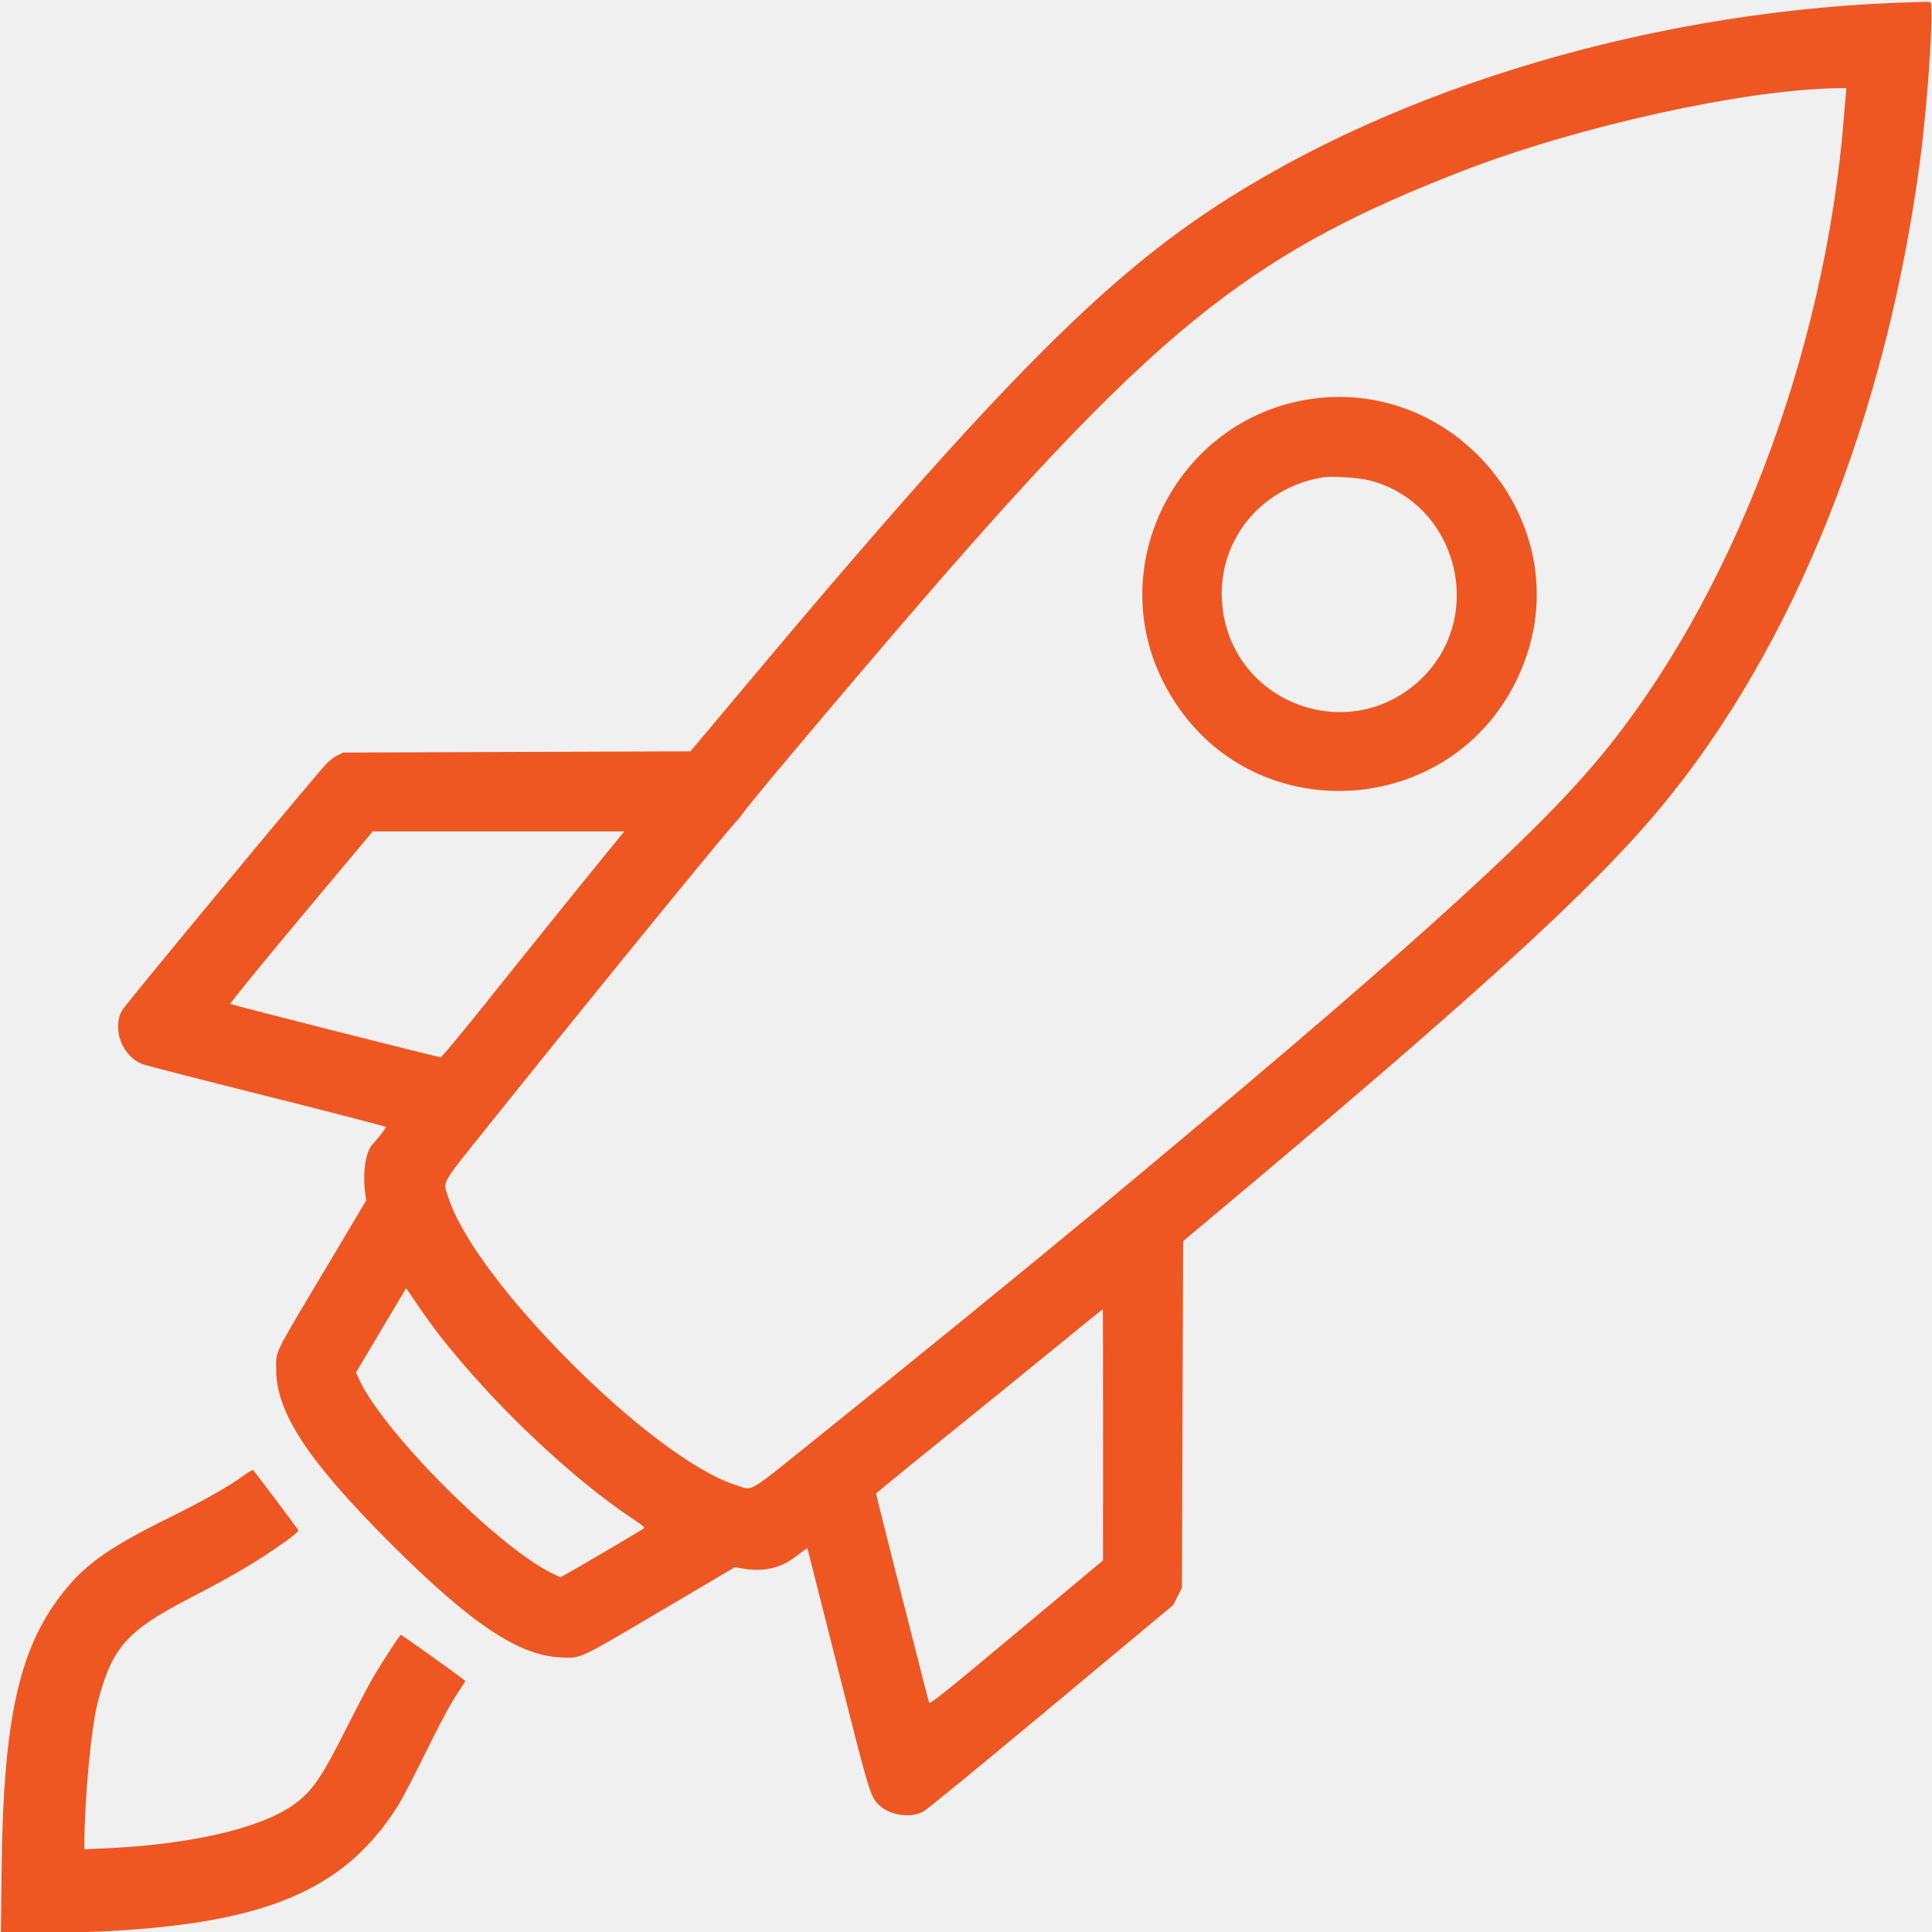
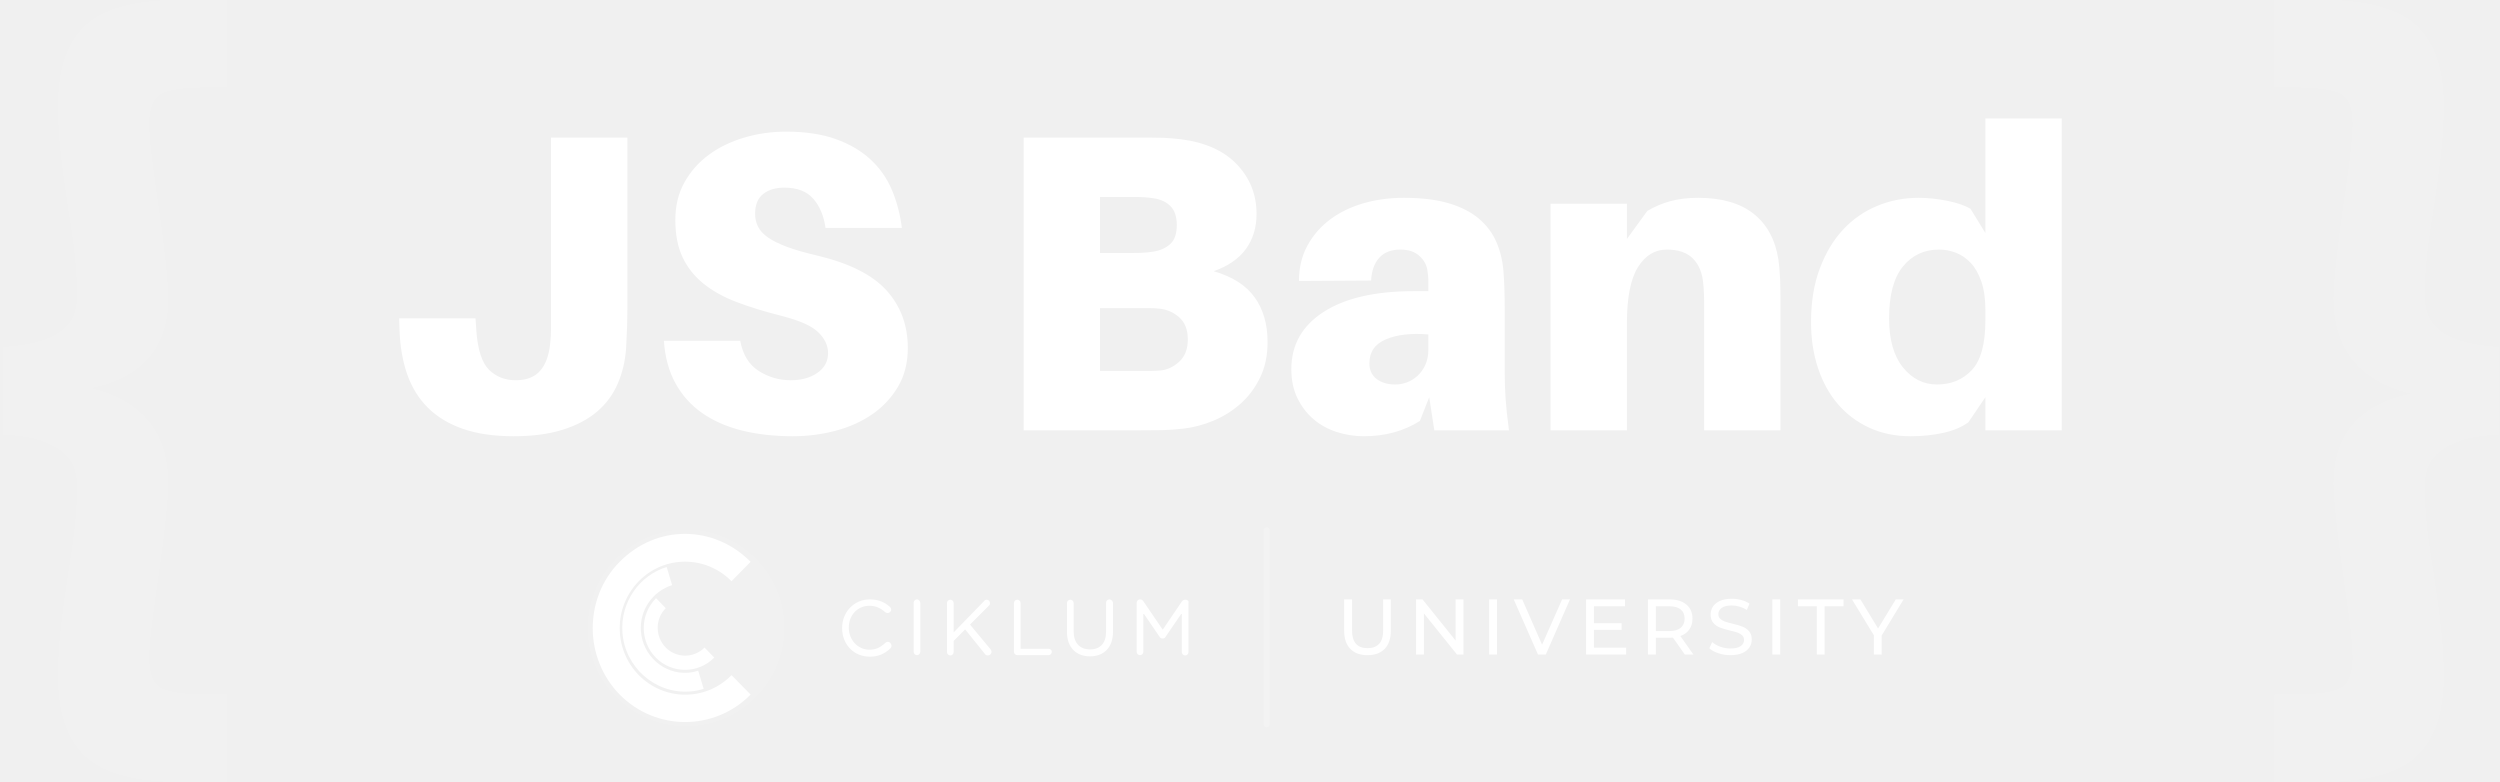
- <svg xmlns="http://www.w3.org/2000/svg" id="svg" width="400" height="400" viewBox="0, 0, 400,400">
-   <g id="svgg">
-     <path id="path0" d="M396.789 0.435 C 343.844 1.762,289.438 17.751,250.799 43.337 C 227.078 59.045,204.357 82.284,154.271 142.063 C 150.315 146.785,146.147 151.753,145.009 153.102 L 142.940 155.556 106.987 155.684 L 71.034 155.812 69.873 156.385 C 69.234 156.700,68.232 157.451,67.647 158.055 C 65.235 160.540,25.852 208.065,25.224 209.249 C 23.145 213.163,25.378 218.828,29.605 220.361 C 30.349 220.631,41.969 223.613,55.427 226.988 C 68.886 230.363,79.897 233.224,79.897 233.346 C 79.897 233.605,78.371 235.568,77.161 236.866 C 75.695 238.438,75.037 242.736,75.607 247.013 L 75.812 248.555 67.160 263.070 C 56.406 281.110,57.158 279.564,57.175 283.622 C 57.214 292.495,63.787 302.476,80.785 319.470 C 97.568 336.248,107.433 342.837,116.266 343.167 C 120.391 343.321,119.553 343.717,137.284 333.247 L 152.153 324.466 153.839 324.760 C 158.123 325.506,161.760 324.652,164.903 322.162 C 166.120 321.198,167.142 320.484,167.173 320.577 C 167.205 320.669,170.016 331.785,173.421 345.279 C 179.673 370.053,180.146 371.679,181.575 373.307 C 183.764 375.800,188.383 376.611,191.265 375.009 C 191.972 374.616,203.879 364.847,217.726 353.300 L 242.903 332.306 243.802 330.533 L 244.701 328.761 244.830 292.859 L 244.958 256.958 249.197 253.411 C 305.206 206.543,329.698 184.225,343.898 167.115 C 371.386 133.994,390.564 86.097,397.540 33.141 C 399.228 20.329,400.484 0.506,399.615 0.401 C 399.473 0.384,398.202 0.399,396.789 0.435 M382.152 19.589 C 382.083 20.331,381.901 22.498,381.749 24.406 C 377.817 73.657,358.306 124.485,330.679 157.449 C 316.591 174.258,288.687 199.309,226.204 251.241 C 212.992 262.223,189.094 281.681,168.978 297.836 C 154.217 309.691,156.054 308.628,152.344 307.460 C 135.241 302.075,98.682 265.606,92.908 248.170 C 91.665 244.418,90.912 245.805,101.098 233.078 C 120.063 209.382,149.520 173.222,152.216 170.328 C 152.808 169.692,153.567 168.767,153.902 168.272 C 155.665 165.669,183.346 132.956,196.510 117.919 C 241.340 66.712,260.788 51.630,303.019 35.320 C 326.851 26.117,361.097 18.560,380.285 18.270 L 382.278 18.240 382.152 19.589 M272.190 82.503 C 244.477 86.028,228.307 116.138,240.759 141.027 C 257.165 173.818,304.470 170.387,316.124 135.560 C 325.455 107.674,301.523 78.772,272.190 82.503 M283.338 99.412 C 301.634 103.940,307.866 127.449,294.245 140.557 C 279.554 154.693,255.161 145.745,253.072 125.453 C 251.729 112.413,260.724 100.959,273.988 98.818 C 275.725 98.538,281.215 98.887,283.338 99.412 M127.004 174.888 C 120.212 183.202,109.276 196.765,101.005 207.129 C 95.846 213.593,91.458 218.882,91.252 218.882 C 90.614 218.882,47.925 208.058,47.694 207.837 C 47.573 207.723,54.159 199.641,62.328 189.877 L 77.182 172.126 103.221 172.126 L 129.259 172.126 127.004 174.888 M90.996 276.467 C 101.936 290.477,118.045 305.802,130.768 314.302 C 133.584 316.184,133.618 316.219,133.031 316.598 C 130.935 317.948,116.285 326.525,116.073 326.525 C 115.931 326.525,114.884 326.042,113.747 325.450 C 102.316 319.503,79.424 296.405,74.471 285.819 L 73.701 284.174 78.897 275.431 L 84.094 266.688 86.477 270.210 C 87.788 272.147,89.821 274.963,90.996 276.467 M228.378 297.046 L 228.369 323.057 210.459 338.023 C 195.820 350.256,192.516 352.906,192.366 352.538 C 192.175 352.070,181.374 309.524,181.374 309.240 C 181.374 309.152,187.241 304.347,194.412 298.564 C 201.583 292.781,212.132 284.221,217.855 279.543 C 223.577 274.864,228.288 271.035,228.324 271.035 C 228.359 271.034,228.384 282.739,228.378 297.046 M50.597 305.390 C 47.426 307.717,42.214 310.668,34.811 314.330 C 23.161 320.091,18.134 323.552,13.770 328.819 C 4.058 340.540,0.681 355.216,0.333 387.219 L 0.190 400.257 4.655 400.248 C 50.618 400.160,69.870 393.637,82.348 373.924 C 83.153 372.653,85.520 368.139,87.609 363.895 C 91.497 355.992,93.562 352.190,95.385 349.579 C 95.953 348.765,96.371 348.056,96.314 348.004 C 95.476 347.239,83.107 338.393,82.983 338.470 C 82.679 338.657,79.336 343.766,77.517 346.821 C 76.550 348.446,74.017 353.243,71.888 357.482 C 66.543 368.128,64.625 370.917,60.758 373.668 C 53.867 378.568,39.258 381.928,21.516 382.693 L 17.469 382.867 17.470 381.735 C 17.476 372.745,18.857 357.886,20.165 352.748 C 23.102 341.210,26.128 337.727,39.049 331.012 C 48.837 325.926,53.231 323.325,59.151 319.112 C 60.669 318.032,61.861 317.014,61.801 316.851 C 61.714 316.616,53.100 305.152,52.421 304.367 C 52.329 304.261,51.509 304.722,50.597 305.390 " stroke="none" fill="#EF5722" fill-rule="evenodd" />
+ <svg xmlns="http://www.w3.org/2000/svg" width="825px" height="258px" viewBox="0 0 825 258" version="1.1">
+   <g id="Page-1" stroke="none" stroke-width="1" fill="none" fill-rule="evenodd">
+     <g id="Cover-Copy-2" transform="translate(-407, -189)" fill="#FFFFFF">
+       <g id="Group-5" transform="translate(407, 189)">
+         <path d="M75,28.8 L68.4,28.8 C61,28.8 55.95,29.5 53.25,30.9 C50.55,32.3 49.2,35.6 49.2,40.8 C49.2,42.768 49.36,45.337 49.68,48.507 L49.868,50.27 C50.252,53.68 50.934,58.773 51.916,65.55 L52.2,67.5 C53.138,73.875 53.899,79.767 54.485,85.175 L54.712,87.333 C55.237,92.466 55.5,96.155 55.5,98.4 C55.5,114.6 47,124.5 30,128.1 C47,132.3 55.5,142.8 55.5,159.6 L55.496,160.085 C55.46,162.529 55.161,166.418 54.6,171.75 C54.037,177.094 53.299,182.921 52.385,189.231 L51.562,194.912 C50.712,200.871 50.124,205.35 49.8,208.35 L49.68,209.493 C49.36,212.663 49.2,215.232 49.2,217.2 C49.2,222.4 50.55,225.7 53.25,227.1 C55.95,228.5 61,229.2 68.4,229.2 L75,229.2 L75,258 L59.7,258 C44.7,258 34.2,255.2 28.2,249.6 C22.2,244 19.2,235.2 19.2,223.2 C19.2,218 19.5,212.7 20.1,207.3 L20.244,206.033 C20.84,200.877 21.692,194.7 22.8,187.5 L23.078,185.809 C23.931,180.527 24.538,175.94 24.9,172.05 C25.3,167.75 25.5,163.9 25.5,160.5 C25.5,158.5 25.2,156.55 24.6,154.65 C24,152.75 22.8,151 21,149.4 C19.2,147.8 16.7,146.45 13.5,145.35 C10.3,144.25 6.1,143.6 0.9,143.4 L0.9,114.6 C6.1,114.2 10.3,113.5 13.5,112.5 C16.7,111.5 19.2,110.2 21,108.6 C22.8,107 24,105.25 24.6,103.35 C25.2,101.45 25.5,99.5 25.5,97.5 C25.5,94.1 25.3,90.25 24.9,85.95 L24.778,84.698 C24.364,80.661 23.705,75.929 22.8,70.5 L22.397,67.848 C21.396,61.193 20.631,55.477 20.1,50.7 C19.5,45.3 19.2,40 19.2,34.8 C19.2,22.8 22.2,14 28.2,8.4 C34.2,2.8 44.7,0 59.7,0 L75,0 L75,28.8 Z M824.7,143.4 C819.5,143.6 815.3,144.25 812.1,145.35 C808.9,146.45 806.4,147.8 804.6,149.4 C802.8,151 801.6,152.75 801,154.65 C800.4,156.55 800.1,158.5 800.1,160.5 C800.1,163.673 800.274,167.239 800.623,171.196 L800.7,172.05 C801.1,176.35 801.8,181.5 802.8,187.5 L803.203,190.152 C804.204,196.807 804.969,202.523 805.5,207.3 C806.1,212.7 806.4,218 806.4,223.2 C806.4,235.2 803.4,244 797.4,249.6 C791.4,255.2 780.9,258 765.9,258 L750.6,258 L750.6,229.2 L757.2,229.2 L758.32,229.194 C765.112,229.126 769.788,228.428 772.35,227.1 C775.05,225.7 776.4,222.4 776.4,217.2 C776.4,215 776.2,212.05 775.8,208.35 L775.656,207.071 C775.222,203.337 774.47,197.814 773.4,190.5 C772.462,184.125 771.701,178.233 771.115,172.825 L770.888,170.667 C770.381,165.711 770.118,162.101 770.101,159.837 L770.1,159.6 C770.1,143.4 778.6,133.5 795.6,129.9 C778.77,125.742 770.271,115.409 770.103,98.902 L770.1,98.4 C770.1,96.077 770.381,92.21 770.943,86.796 L771,86.25 C771.562,80.906 772.301,75.079 773.215,68.769 L774.038,63.088 C774.888,57.129 775.476,52.65 775.8,49.65 L775.92,48.507 C776.24,45.337 776.4,42.768 776.4,40.8 C776.4,35.6 775.05,32.3 772.35,30.9 C769.719,29.536 764.857,28.836 757.765,28.801 L750.6,28.8 L750.6,0 L765.9,0 C780.9,0 791.4,2.8 797.4,8.4 C803.4,14 806.4,22.8 806.4,34.8 C806.4,40 806.1,45.3 805.5,50.7 L805.28,52.617 C804.688,57.639 803.862,63.6 802.8,70.5 L802.522,72.191 C801.714,77.195 801.127,81.575 800.759,85.33 L800.7,85.95 C800.3,90.25 800.1,94.1 800.1,97.5 C800.1,99.5 800.4,101.45 801,103.35 C801.6,105.25 802.8,107 804.6,108.6 C806.4,110.2 808.9,111.5 812.1,112.5 C815.3,113.5 819.5,114.2 824.7,114.6 L824.7,143.4 Z" id="{}" fill-rule="nonzero" opacity="0.1" />
+         <g id="Group-3" transform="translate(131, 39)">
+           <g id="Group-4" transform="translate(63, 135)">
+             <g id="Group-2">
+               <g id="ciklum-logo-new-(1)-copy" fill-rule="nonzero">
+                 <g id="Group" transform="translate(83, 23)">
+                   <path d="M16,14.8 C15.7,14.8 15.4,14.9 15.2,15.1 C13.5,16.7 12,17.4 9.9,17.4 C6.1,17.4 3.1,14.2 3.1,10.1 C3.1,6 6,2.9 9.9,2.9 C11.9,2.9 13.5,3.6 15.1,5 C15.3,5.2 15.6,5.3 15.9,5.3 C16.5,5.3 17.1,4.8 17.1,4.2 C17.1,4 17,3.6 16.7,3.3 C15.2,2 13.3,0.8 10,0.8 C4.9,0.8 0.9,4.9 0.9,10.2 L0.9,10.3 C0.9,15.7 4.8,19.7 10,19.7 C12.7,19.7 14.8,18.9 16.9,16.9 C17.1,16.7 17.2,16.4 17.2,16.1 C17.1,15.3 16.6,14.8 16,14.8 Z" id="Path" />
+                   <path d="M25.6,0.8 C25,0.8 24.5,1.3 24.5,1.9 L24.5,18.1 C24.5,18.7 25,19.2 25.6,19.2 C26.2,19.2 26.7,18.7 26.7,18.1 L26.7,2 C26.7,1.4 26.2,0.8 25.6,0.8 Z" id="Path" />
+                   <path d="M43.1,9.1 L49.4,2.8 C49.7,2.5 49.7,2.2 49.7,2 C49.7,1.4 49.2,0.9 48.6,0.9 C48.3,0.9 48,1 47.8,1.3 L37.7,11.7 L37.7,2 C37.7,1.4 37.2,0.9 36.6,0.9 C36,0.9 35.5,1.4 35.5,2 L35.5,18.2 C35.5,18.8 36,19.3 36.6,19.3 C37.2,19.3 37.7,18.8 37.7,18.2 L37.7,14.5 L41.5,10.7 L48.1,18.9 C48.3,19.2 48.6,19.3 49,19.3 C49.6,19.3 50.2,18.8 50.2,18.1 C50.2,17.7 50,17.5 49.9,17.3 L43.1,9.1 Z" id="Path" />
+                   <path d="M69,17.1 L59.8,17.1 L59.8,2 C59.8,1.4 59.3,0.9 58.7,0.9 C58.1,0.9 57.6,1.4 57.6,2 L57.6,18.1 C57.6,18.7 58.1,19.2 58.7,19.2 L69,19.2 C69.6,19.2 70.1,18.7 70.1,18.1 C70.1,17.5 69.6,17.1 69,17.1 Z" id="Path" />
+                   <path d="M89.1,0.8 C88.5,0.8 88,1.3 88,1.9 L88,11.5 C88,15.2 86.1,17.3 82.7,17.3 C79.3,17.3 77.3,15.1 77.3,11.4 L77.3,2 C77.3,1.4 76.8,0.9 76.2,0.9 C75.6,0.9 75.1,1.4 75.1,2 L75.1,11.6 C75.1,16.5 78,19.6 82.7,19.6 C87.4,19.6 90.3,16.5 90.3,11.5 L90.3,2 C90.3,1.4 89.7,0.8 89.1,0.8 Z" id="Path" />
+                   <path d="M114.2,0.9 L114.1,0.9 C113.7,0.9 113.3,1.1 113,1.5 L106.7,10.8 L100.3,1.4 C100.2,1.3 99.9,0.8 99.3,0.8 L99.2,0.8 C98.6,0.8 98.1,1.3 98.1,1.9 L98.1,18.1 C98.1,18.7 98.6,19.2 99.2,19.2 C99.8,19.2 100.3,18.7 100.3,18.1 L100.3,5.3 L105.7,13.2 C105.9,13.6 106.3,13.7 106.7,13.7 C107,13.7 107.4,13.6 107.6,13.2 L113,5.3 L113,18.2 C113,18.8 113.5,19.3 114.1,19.3 C114.7,19.3 115.2,18.8 115.2,18.2 L115.2,2 C115.4,1.4 114.9,0.9 114.2,0.9 Z" id="Path" />
+                 </g>
+                 <g id="ciklum-logo-new-(1)">
+                   <g id="Group">
+                     <circle id="Oval" opacity="0.1" cx="32.4" cy="33.2" r="32.4" />
+                     <g transform="translate(1, 2)" id="Path">
+                       <path d="M32.1,46 C24.1,46.6 17.1,40.4 16.5,32.3 C16,25.3 20.4,19.1 26.8,17.1 L25,11.1 C16,13.9 9.7,22.7 10.4,32.7 C11.2,44.2 21.2,53 32.6,52.2 C34.2,52.1 35.7,51.8 37.2,51.3 L35.4,45.3 C34.3,45.7 33.2,45.9 32.1,46" />
+                       <path d="M21.4,41 C26.7,46.4 35.4,46.4 40.7,41 L37.5,37.7 C33.9,41.3 28.2,41.2 24.7,37.7 C21.2,34.1 21.1,28.3 24.7,24.7 L21.5,21.4 C16.1,26.8 16.1,35.6 21.4,41" />
+                       <path d="M46.4,46.8 C38,55.4 24.3,55.4 15.8,46.8 C11.6,42.5 9.5,36.9 9.5,31.3 L9.5,31.3 C9.5,25.7 11.6,20.1 15.8,15.8 C24.2,7.2 37.9,7.2 46.4,15.8 L52.7,9.4 C40.6,-2.8 21.7,-3 9.5,9.4 C3.5,15.4 0.6,23.4 0.6,31.3 L0.6,31.3 C0.6,39.2 3.6,47.2 9.5,53.2 C21.4,65.3 40.8,65.3 52.7,53.2 L46.4,46.8 Z" />
+                     </g>
+                   </g>
+                 </g>
+               </g>
+               <rect id="Rectangle" opacity="0.2" x="223" y="0" width="2" height="66" rx="1" />
+               <path d="M257.27,42.208 C254.843,42.208 252.954,41.515 251.602,40.128 C250.25,38.741 249.574,36.748 249.574,34.148 L249.574,23.8 L252.174,23.8 L252.174,34.044 C252.174,37.944 253.881,39.894 257.296,39.894 C258.96,39.894 260.234,39.413 261.118,38.451 C262.002,37.489 262.444,36.02 262.444,34.044 L262.444,23.8 L264.966,23.8 L264.966,34.148 C264.966,36.765 264.29,38.763 262.938,40.141 C261.586,41.519 259.697,42.208 257.27,42.208 Z M288.948,23.8 L288.948,42 L286.816,42 L275.896,28.428 L275.896,42 L273.296,42 L273.296,23.8 L275.428,23.8 L286.348,37.372 L286.348,23.8 L288.948,23.8 Z M297.408,23.8 L300.008,23.8 L300.008,42 L297.408,42 L297.408,23.8 Z M324.094,23.8 L316.112,42 L313.538,42 L305.53,23.8 L308.338,23.8 L314.89,38.75 L321.494,23.8 L324.094,23.8 Z M342.616,39.738 L342.616,42 L329.408,42 L329.408,23.8 L342.252,23.8 L342.252,26.062 L332.008,26.062 L332.008,31.652 L341.134,31.652 L341.134,33.862 L332.008,33.862 L332.008,39.738 L342.616,39.738 Z M361.996,42 L358.07,36.41 L357.42,36.449 C357.229,36.458 357.065,36.462 356.926,36.462 L352.428,36.462 L352.428,42 L349.828,42 L349.828,23.8 L356.926,23.8 C359.283,23.8 361.138,24.363 362.49,25.49 C363.842,26.617 364.518,28.168 364.518,30.144 C364.518,31.548 364.171,32.744 363.478,33.732 C362.785,34.72 361.797,35.439 360.514,35.89 L364.83,42 L361.996,42 Z M356.848,34.252 C358.495,34.252 359.751,33.897 360.618,33.186 C361.485,32.475 361.918,31.461 361.918,30.144 C361.918,28.827 361.485,27.817 360.618,27.115 C359.751,26.413 358.495,26.062 356.848,26.062 L352.428,26.062 L352.428,34.252 L356.848,34.252 Z M377.034,42.208 C375.665,42.208 374.343,41.996 373.069,41.571 C371.795,41.146 370.794,40.596 370.066,39.92 L371.028,37.892 C371.721,38.516 372.61,39.023 373.693,39.413 C374.776,39.803 375.89,39.998 377.034,39.998 C378.542,39.998 379.669,39.742 380.414,39.231 C381.159,38.72 381.532,38.039 381.532,37.19 C381.532,36.566 381.328,36.059 380.921,35.669 C380.514,35.279 380.011,34.98 379.413,34.772 C378.881,34.587 378.155,34.382 377.233,34.156 L376.878,34.07 C375.509,33.741 374.404,33.411 373.563,33.082 C372.722,32.753 372.003,32.246 371.405,31.561 C370.807,30.876 370.508,29.953 370.508,28.792 C370.508,27.821 370.764,26.946 371.275,26.166 C371.786,25.386 372.562,24.762 373.602,24.294 C374.642,23.826 375.933,23.592 377.476,23.592 C378.551,23.592 379.608,23.731 380.648,24.008 C381.688,24.285 382.581,24.684 383.326,25.204 L382.468,27.284 C381.705,26.799 380.891,26.43 380.024,26.179 C379.157,25.928 378.308,25.802 377.476,25.802 C376.003,25.802 374.898,26.071 374.161,26.608 C373.424,27.145 373.056,27.839 373.056,28.688 C373.056,29.312 373.264,29.819 373.68,30.209 C374.096,30.599 374.612,30.902 375.227,31.119 C375.842,31.336 376.679,31.565 377.736,31.808 C379.105,32.137 380.206,32.467 381.038,32.796 C381.87,33.125 382.585,33.628 383.183,34.304 C383.781,34.98 384.08,35.89 384.08,37.034 C384.08,37.987 383.82,38.858 383.3,39.647 C382.78,40.436 381.991,41.06 380.934,41.519 C379.877,41.978 378.577,42.208 377.034,42.208 Z M390.876,23.8 L393.476,23.8 L393.476,42 L390.876,42 L390.876,23.8 Z M405.55,26.062 L399.31,26.062 L399.31,23.8 L414.364,23.8 L414.364,26.062 L408.124,26.062 L408.124,42 L405.55,42 L405.55,26.062 Z M426.958,35.708 L426.958,42 L424.384,42 L424.384,35.656 L417.156,23.8 L419.938,23.8 L425.762,33.394 L431.612,23.8 L434.186,23.8 L426.958,35.708 Z" id="UNIVERSITY" fill-rule="nonzero" />
+             </g>
+           </g>
+           <path d="M76.04,6.4 L76.04,61.14 L76.034,63.031 C76.025,64.584 76.003,66.077 75.97,67.51 L75.931,68.88 C75.871,70.72 75.767,73.04 75.62,75.84 C75.34,80.04 74.43,83.937 72.89,87.53 C71.35,91.123 69.087,94.203 66.1,96.77 C63.113,99.337 59.333,101.343 54.76,102.79 C50.187,104.237 44.773,104.96 38.52,104.96 C31.987,104.96 26.387,104.143 21.72,102.51 C17.053,100.877 13.203,98.543 10.17,95.51 C7.137,92.477 4.873,88.813 3.38,84.52 C1.887,80.227 1.047,75.467 0.86,70.24 L0.72,66.04 L25.92,66.04 L26.2,70.24 C26.667,76.493 28.067,80.763 30.4,83.05 C32.733,85.337 35.673,86.48 39.22,86.48 C42.767,86.48 45.45,85.43 47.27,83.33 C49.017,81.314 50.098,78.459 50.512,74.766 L50.56,74.3 C50.747,72.713 50.84,71.15 50.84,69.61 L50.84,6.4 L76.04,6.4 Z M128.4,4.44 C134.747,4.44 140.207,5.257 144.78,6.89 C149.353,8.523 153.18,10.763 156.26,13.61 C159.34,16.457 161.697,19.817 163.33,23.69 C164.963,27.563 166.06,31.74 166.62,36.22 L141.42,36.22 C140.86,32.207 139.507,28.987 137.36,26.56 C135.213,24.133 132.04,22.92 127.84,22.92 C124.947,22.92 122.613,23.62 120.84,25.02 C119.067,26.42 118.18,28.613 118.18,31.6 C118.18,33.093 118.507,34.493 119.16,35.8 C119.813,37.107 120.91,38.297 122.45,39.37 C123.99,40.443 126.067,41.47 128.68,42.45 C131.293,43.43 134.607,44.387 138.62,45.32 C149.26,47.84 156.913,51.69 161.58,56.87 C166.247,62.05 168.58,68.373 168.58,75.84 C168.58,80.693 167.507,84.94 165.36,88.58 C163.213,92.22 160.39,95.253 156.89,97.68 C153.39,100.107 149.353,101.927 144.78,103.14 C140.207,104.353 135.493,104.96 130.64,104.96 C124.48,104.96 118.88,104.33 113.84,103.07 C108.8,101.81 104.437,99.897 100.75,97.33 C97.063,94.763 94.123,91.497 91.93,87.53 C89.737,83.563 88.453,78.873 88.08,73.46 L113.28,73.46 C114.12,78.033 116.15,81.347 119.37,83.4 C122.59,85.453 126.113,86.48 129.94,86.48 C133.487,86.48 136.427,85.663 138.76,84.03 C141.093,82.397 142.26,80.227 142.26,77.52 C142.26,75 141.163,72.69 138.97,70.59 C136.843,68.554 132.939,66.803 127.258,65.337 L126.72,65.2 C121.213,63.8 116.313,62.283 112.02,60.65 C107.727,59.017 104.087,56.987 101.1,54.56 C98.113,52.133 95.827,49.24 94.24,45.88 C92.653,42.52 91.86,38.413 91.86,33.56 C91.86,28.893 92.863,24.763 94.87,21.17 C96.877,17.577 99.56,14.543 102.92,12.07 C106.28,9.597 110.177,7.707 114.61,6.4 C119.043,5.093 123.64,4.44 128.4,4.44 Z M269.52,50.5 C275.68,52.273 280.183,55.143 283.03,59.11 C285.877,63.077 287.3,68 287.3,73.88 C287.3,78.36 286.46,82.303 284.78,85.71 C283.1,89.117 280.93,91.987 278.27,94.32 C275.61,96.653 272.647,98.497 269.38,99.85 C266.113,101.203 262.847,102.067 259.58,102.44 C257.153,102.72 254.937,102.883 252.93,102.93 L251.21,102.962 C249.529,102.987 247.559,103 245.3,103 L206.8,103 L206.8,6.4 L247.926,6.403 C249.853,6.41 251.451,6.433 252.72,6.47 C254.307,6.517 256.313,6.68 258.74,6.96 C266.767,7.987 272.927,10.763 277.22,15.29 C281.513,19.817 283.66,25.253 283.66,31.6 C283.66,36.08 282.493,39.93 280.16,43.15 C277.827,46.37 274.28,48.82 269.52,50.5 Z M232,44.48 L243.34,44.48 C245.673,44.48 247.727,44.34 249.5,44.06 C251.833,43.687 253.723,42.847 255.17,41.54 C256.617,40.233 257.34,38.133 257.34,35.24 C257.34,32.533 256.663,30.48 255.31,29.08 C253.957,27.68 252.067,26.793 249.64,26.42 C247.867,26.14 245.767,26 243.34,26 L232,26 L232,44.48 Z M251.88,83.26 C254.12,83.073 256.197,82.117 258.11,80.39 C260.023,78.663 260.98,76.213 260.98,73.04 C260.98,69.773 260,67.3 258.04,65.62 C256.183,64.028 254.033,63.107 251.59,62.856 L251.18,62.82 C250.247,62.727 249.243,62.68 248.17,62.68 L232,62.68 L232,83.4 L248.87,83.4 C249.943,83.4 250.947,83.353 251.88,83.26 Z M340.64,92.08 L337.56,99.92 C332.24,103.28 326.08,104.96 319.08,104.96 C316,104.96 313.013,104.493 310.12,103.56 C307.227,102.627 304.683,101.227 302.49,99.36 C300.297,97.493 298.523,95.183 297.17,92.43 C295.817,89.677 295.14,86.48 295.14,82.84 C295.14,74.813 298.687,68.513 305.78,63.94 C312.873,59.367 322.813,57.08 335.6,57.08 L340.36,57.08 L340.36,53.58 C340.36,52.74 340.267,51.713 340.08,50.5 C339.893,48.633 339.03,46.977 337.49,45.53 C335.95,44.083 333.827,43.36 331.12,43.36 C328.133,43.36 325.823,44.247 324.19,46.02 C322.557,47.793 321.647,50.313 321.46,53.58 L297.66,53.72 C297.66,49.333 298.593,45.437 300.46,42.03 C302.327,38.623 304.823,35.753 307.95,33.42 C311.077,31.087 314.717,29.313 318.87,28.1 C323.023,26.887 327.48,26.28 332.24,26.28 C338.12,26.28 343.09,26.887 347.15,28.1 C351.21,29.313 354.523,31.017 357.09,33.21 C359.657,35.403 361.57,37.97 362.83,40.91 C364.09,43.85 364.86,47 365.14,50.36 C365.42,54.093 365.56,58.34 365.56,63.1 L365.56,84.1 C365.56,86.9 365.653,89.7 365.84,92.5 C366.027,95.3 366.4,98.8 366.96,103 L342.32,103 L340.64,92.08 Z M329.44,87.88 C330.747,87.88 332.03,87.647 333.29,87.18 C334.55,86.713 335.717,85.99 336.79,85.01 C337.863,84.03 338.727,82.817 339.38,81.37 C340.033,79.923 340.36,78.22 340.36,76.26 L340.36,71.36 C334.667,70.893 330,71.43 326.36,72.97 C322.72,74.51 320.9,77.147 320.9,80.88 C320.9,83.12 321.693,84.847 323.28,86.06 C324.867,87.273 326.92,87.88 329.44,87.88 Z M549.38,0.1 L549.38,103 L524.18,103 L524.18,92.08 L518.58,100.34 C516.433,101.927 513.68,103.093 510.32,103.84 C506.96,104.587 503.367,104.96 499.54,104.96 C494.5,104.96 489.95,104.027 485.89,102.16 C481.83,100.293 478.377,97.703 475.53,94.39 C472.683,91.077 470.49,87.11 468.95,82.49 C467.41,77.87 466.64,72.807 466.64,67.3 C466.64,60.673 467.597,54.793 469.51,49.66 C471.423,44.527 473.99,40.233 477.21,36.78 C480.43,33.327 484.187,30.713 488.48,28.94 C492.773,27.167 497.3,26.28 502.06,26.28 C505.14,26.28 508.313,26.607 511.58,27.26 C514.847,27.913 517.413,28.8 519.28,29.92 L524.18,37.9 L524.18,0.1 L549.38,0.1 Z M429.4,26.28 C437.147,26.28 443.237,28.03 447.67,31.53 C452.103,35.03 454.833,40.047 455.86,46.58 C456.14,48.447 456.327,50.523 456.42,52.81 L456.463,53.983 C456.528,55.985 456.56,58.231 456.56,60.72 L456.56,103 L431.36,103 L431.36,60.3 C431.36,58.744 431.295,57.189 431.166,55.633 L431.08,54.7 C430.8,51.153 429.68,48.377 427.72,46.37 C425.76,44.363 422.867,43.36 419.04,43.36 C415.12,43.36 411.947,45.297 409.52,49.17 C407.093,53.043 405.88,59.227 405.88,67.72 L405.88,103 L380.68,103 L380.68,28.24 L405.88,28.24 L405.88,39.86 L412.6,30.62 C414.933,29.22 417.453,28.147 420.16,27.4 C422.867,26.653 425.947,26.28 429.4,26.28 Z M508.92,43.36 C503.973,43.36 499.983,45.227 496.95,48.96 C493.917,52.693 492.4,58.387 492.4,66.04 C492.4,73.04 493.917,78.43 496.95,82.21 C499.983,85.99 503.74,87.88 508.22,87.88 C512.887,87.88 516.713,86.293 519.7,83.12 C522.687,79.947 524.18,74.44 524.18,66.6 L524.18,66.6 L524.18,63.38 C524.18,59.647 523.737,56.497 522.85,53.93 C521.963,51.363 520.797,49.31 519.35,47.77 C517.903,46.23 516.27,45.11 514.45,44.41 C512.63,43.71 510.787,43.36 508.92,43.36 Z" id="JSBand" fill-rule="nonzero" />
+         </g>
+       </g>
+     </g>
  </g>
</svg>
